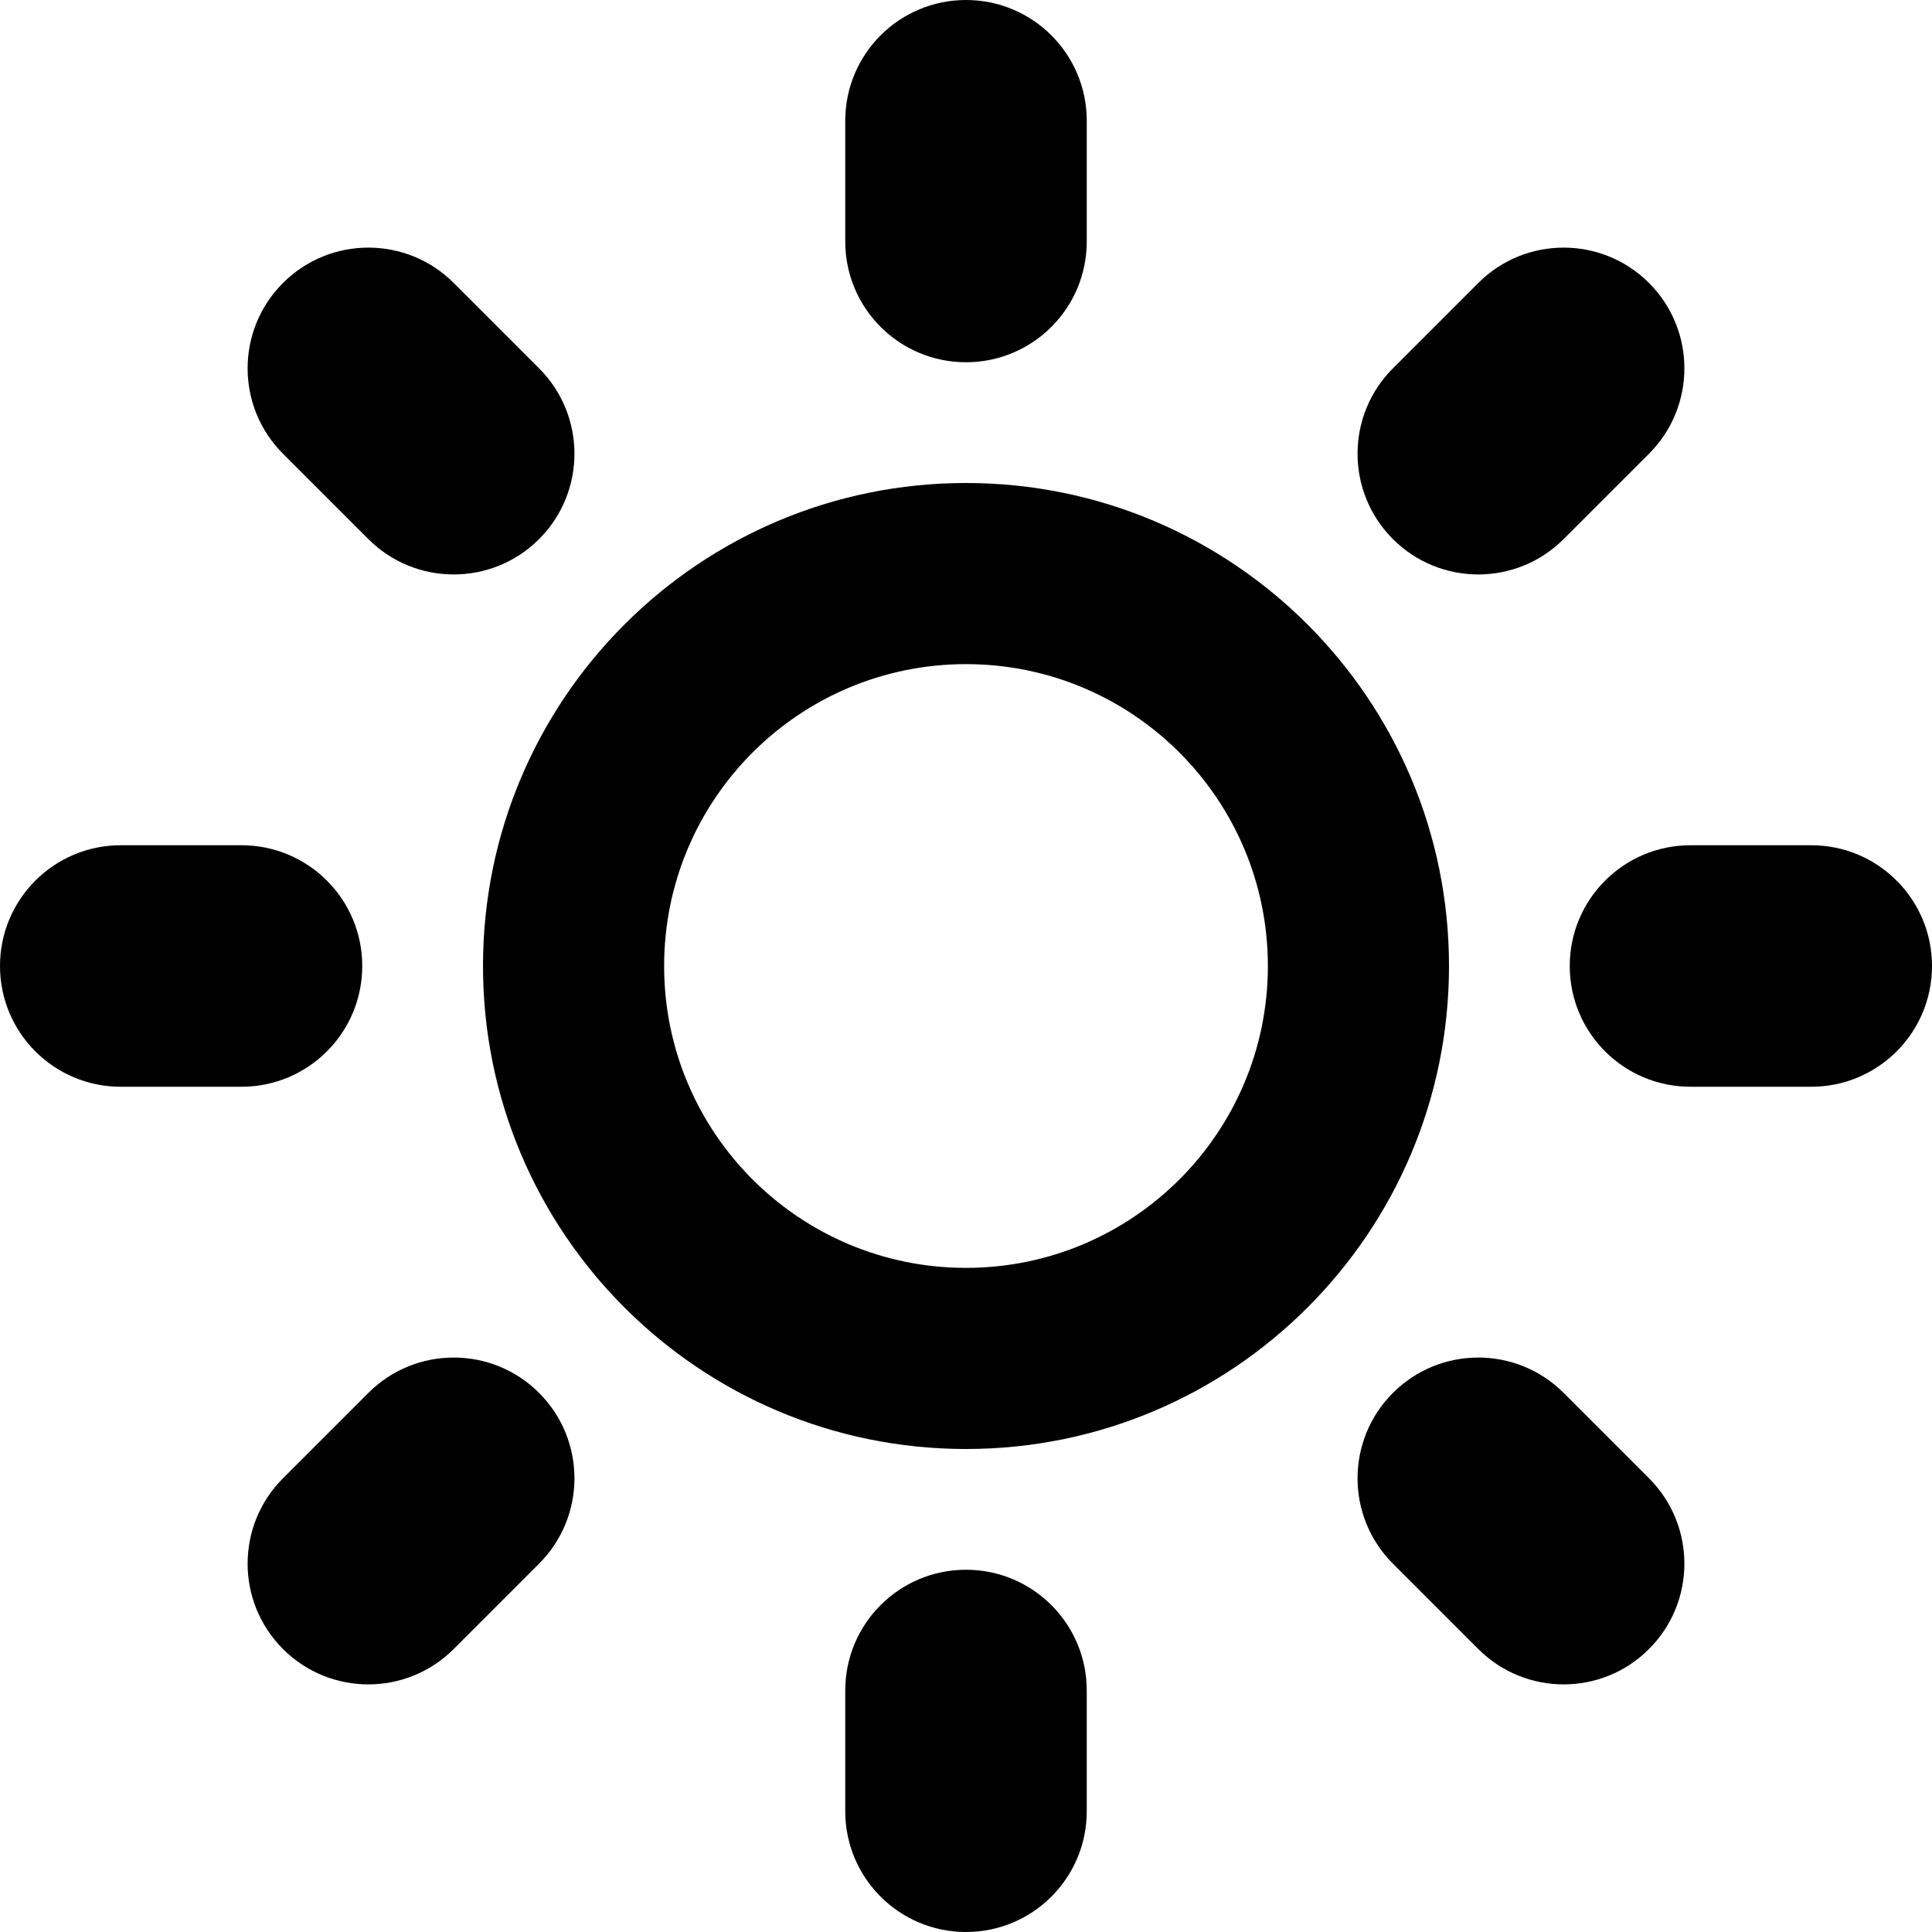
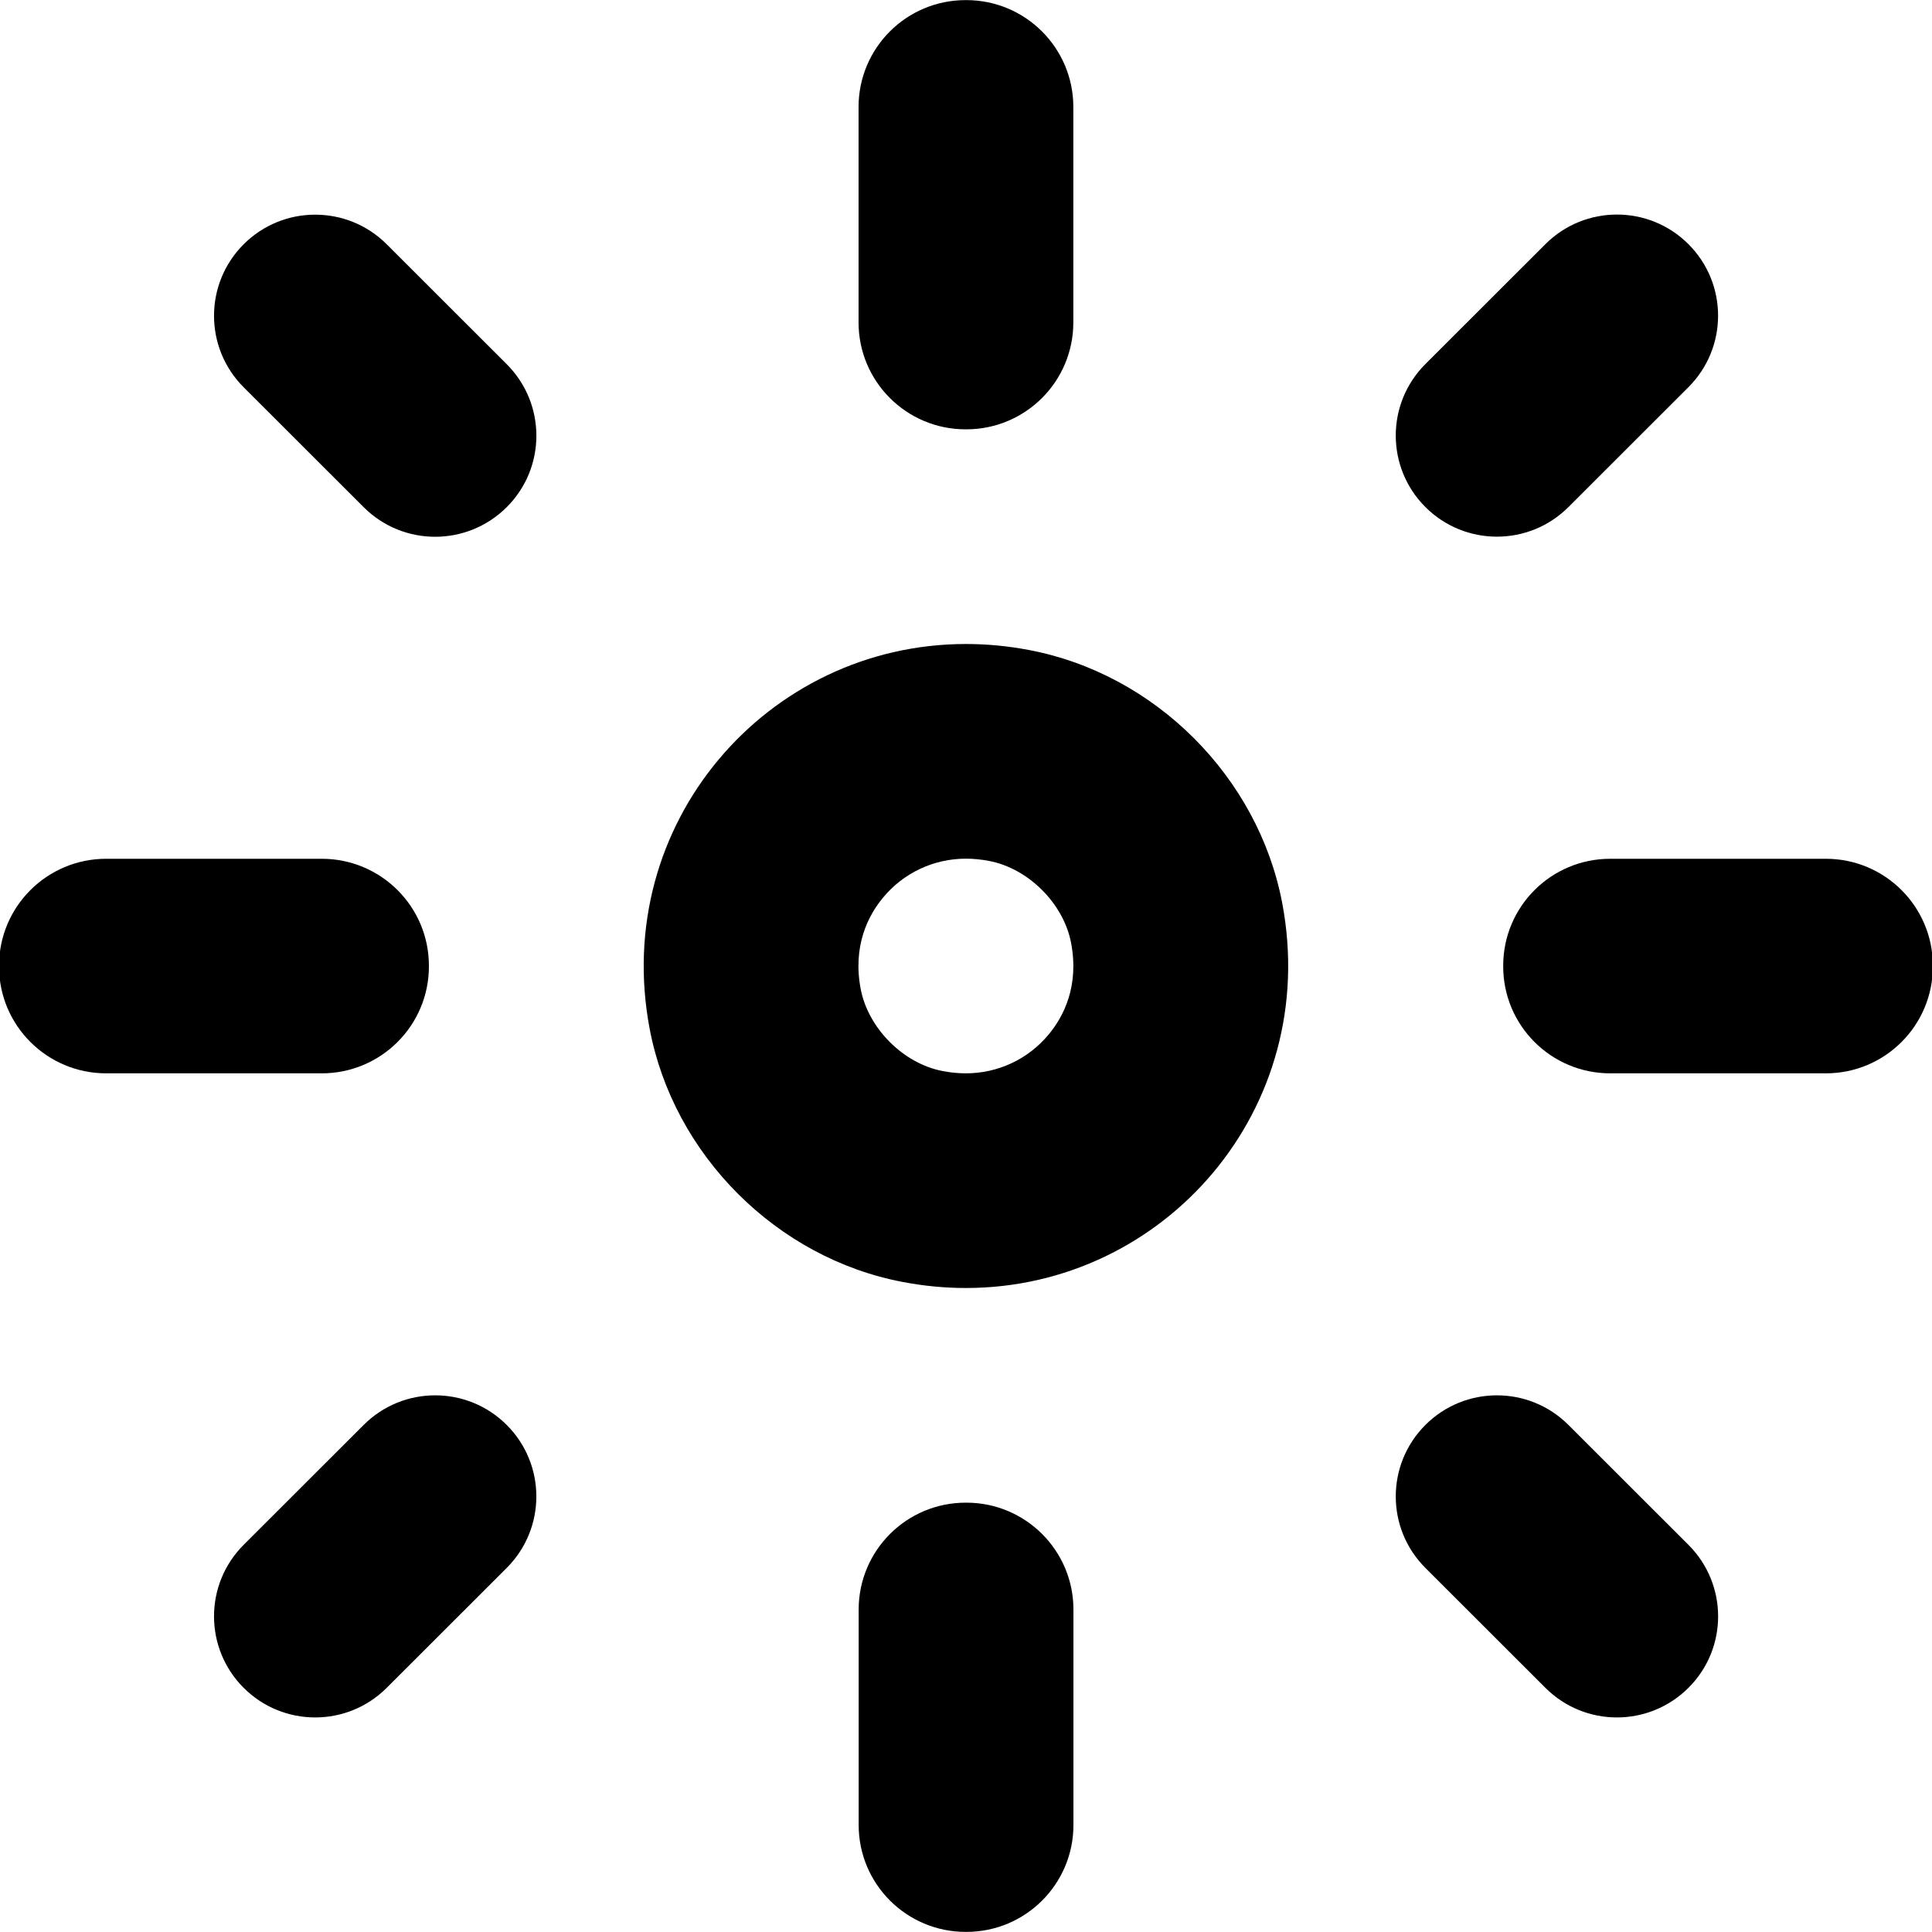
- <svg xmlns="http://www.w3.org/2000/svg" version="1.1" width="32" height="32" viewBox="0 0 32 32">
-   <path d="M16 26c1.105 0 2 0.895 2 2v2c0 1.105-0.895 2-2 2s-2-0.895-2-2v-2c0-1.105 0.895-2 2-2zM16 6c-1.105 0-2-0.895-2-2v-2c0-1.105 0.895-2 2-2s2 0.895 2 2v2c0 1.105-0.895 2-2 2zM30 14c1.105 0 2 0.895 2 2s-0.895 2-2 2h-2c-1.105 0-2-0.895-2-2s0.895-2 2-2h2zM6 16c0 1.105-0.895 2-2 2h-2c-1.105 0-2-0.895-2-2s0.895-2 2-2h2c1.105 0 2 0.895 2 2zM25.899 23.071l1.414 1.414c0.781 0.781 0.781 2.047 0 2.828s-2.047 0.781-2.828 0l-1.414-1.414c-0.781-0.781-0.781-2.047 0-2.828s2.047-0.781 2.828 0zM6.101 8.929l-1.414-1.414c-0.781-0.781-0.781-2.047 0-2.828s2.047-0.781 2.828 0l1.414 1.414c0.781 0.781 0.781 2.047 0 2.828s-2.047 0.781-2.828 0zM25.899 8.929c-0.781 0.781-2.047 0.781-2.828 0s-0.781-2.047 0-2.828l1.414-1.414c0.781-0.781 2.047-0.781 2.828 0s0.781 2.047 0 2.828l-1.414 1.414zM6.101 23.071c0.781-0.781 2.047-0.781 2.828 0s0.781 2.047 0 2.828l-1.414 1.414c-0.781 0.781-2.047 0.781-2.828 0s-0.781-2.047 0-2.828l1.414-1.414z" />
-   <path d="M16 8c-4.418 0-8 3.582-8 8s3.582 8 8 8c4.418 0 8-3.582 8-8s-3.582-8-8-8zM16 21c-2.761 0-5-2.239-5-5s2.239-5 5-5 5 2.239 5 5-2.239 5-5 5z" />
+ <svg xmlns="http://www.w3.org/2000/svg" version="1.1" width="18" height="18" viewBox="0 0 18 18">
+   <path d="M9.587 6.056c-0.199-0.038-0.396-0.056-0.587-0.056-1.851 0-3.31 1.672-2.947 3.587 0.223 1.174 1.184 2.135 2.359 2.357 0.199 0.038 0.395 0.056 0.587 0.056 1.851 0 3.31-1.672 2.947-3.587-0.223-1.174-1.184-2.135-2.359-2.357zM9.771 9.637c-0.191 0.231-0.473 0.363-0.772 0.363-0.070 0-0.143-0.007-0.215-0.021-0.367-0.069-0.695-0.398-0.765-0.764-0.077-0.404 0.071-0.687 0.208-0.852 0.191-0.231 0.473-0.363 0.772-0.363 0.070 0 0.142 0.007 0.215 0.021 0.367 0.069 0.696 0.398 0.765 0.764 0.077 0.404-0.071 0.687-0.208 0.852z" />
+   <path d="M17.011 10h-2.009c-0.551 0-0.997-0.446-0.997-0.996v-0.007c0-0.55 0.446-0.996 0.997-0.996h2.009c0.551 0 0.997 0.446 0.997 0.996v0.007c0 0.55-0.446 0.996-0.997 0.996z" />
+   <path d="M9.004 14h-0.007c-0.551 0-0.997 0.446-0.997 0.996v2.007c0 0.55 0.446 0.996 0.997 0.996h0.007c0.551 0 0.997-0.446 0.997-0.996v-2.007c-0-0.55-0.446-0.996-0.997-0.996z" />
+   <path d="M8.996 4h0.007c0.551 0 0.997-0.446 0.997-0.996v-2.007c0-0.55-0.446-0.996-0.997-0.996h-0.007c-0.551 0-0.997 0.446-0.997 0.996v2.007c-0 0.55 0.446 0.996 0.997 0.996z" />
+   <path d="M3.996 9.004v-0.007c0-0.55-0.447-0.996-0.998-0.996h-2.009c-0.551 0-0.998 0.446-0.998 0.996v0.007c0 0.55 0.447 0.996 0.998 0.996h2.009c0.551 0 0.998-0.446 0.998-0.996z" />
+   <path d="M14.613 4.724l1.118-1.117c0.368-0.368 0.368-0.964 0-1.332s-0.965-0.368-1.333 0l-1.118 1.117c-0.368 0.368-0.368 0.964 0 1.332s0.965 0.368 1.333 0z" />
+   <path d="M3.603 2.276c-0.368-0.368-0.965-0.368-1.333 0s-0.368 0.964 0 1.332l1.118 1.117c0.368 0.368 0.964 0.368 1.333 0s0.368-0.964 0-1.332l-1.118-1.117z" />
+   <path d="M3.388 13.276l-1.118 1.117c-0.368 0.368-0.368 0.964 0 1.332s0.965 0.368 1.333 0l1.118-1.117c0.368-0.368 0.368-0.964 0-1.332s-0.965-0.368-1.333 0z" />
+   <path d="M14.613 13.276c-0.368-0.368-0.965-0.368-1.333 0s-0.368 0.964 0 1.332l1.118 1.117c0.368 0.368 0.964 0.368 1.333 0s0.368-0.964 0-1.332l-1.118-1.117z" />
</svg>
